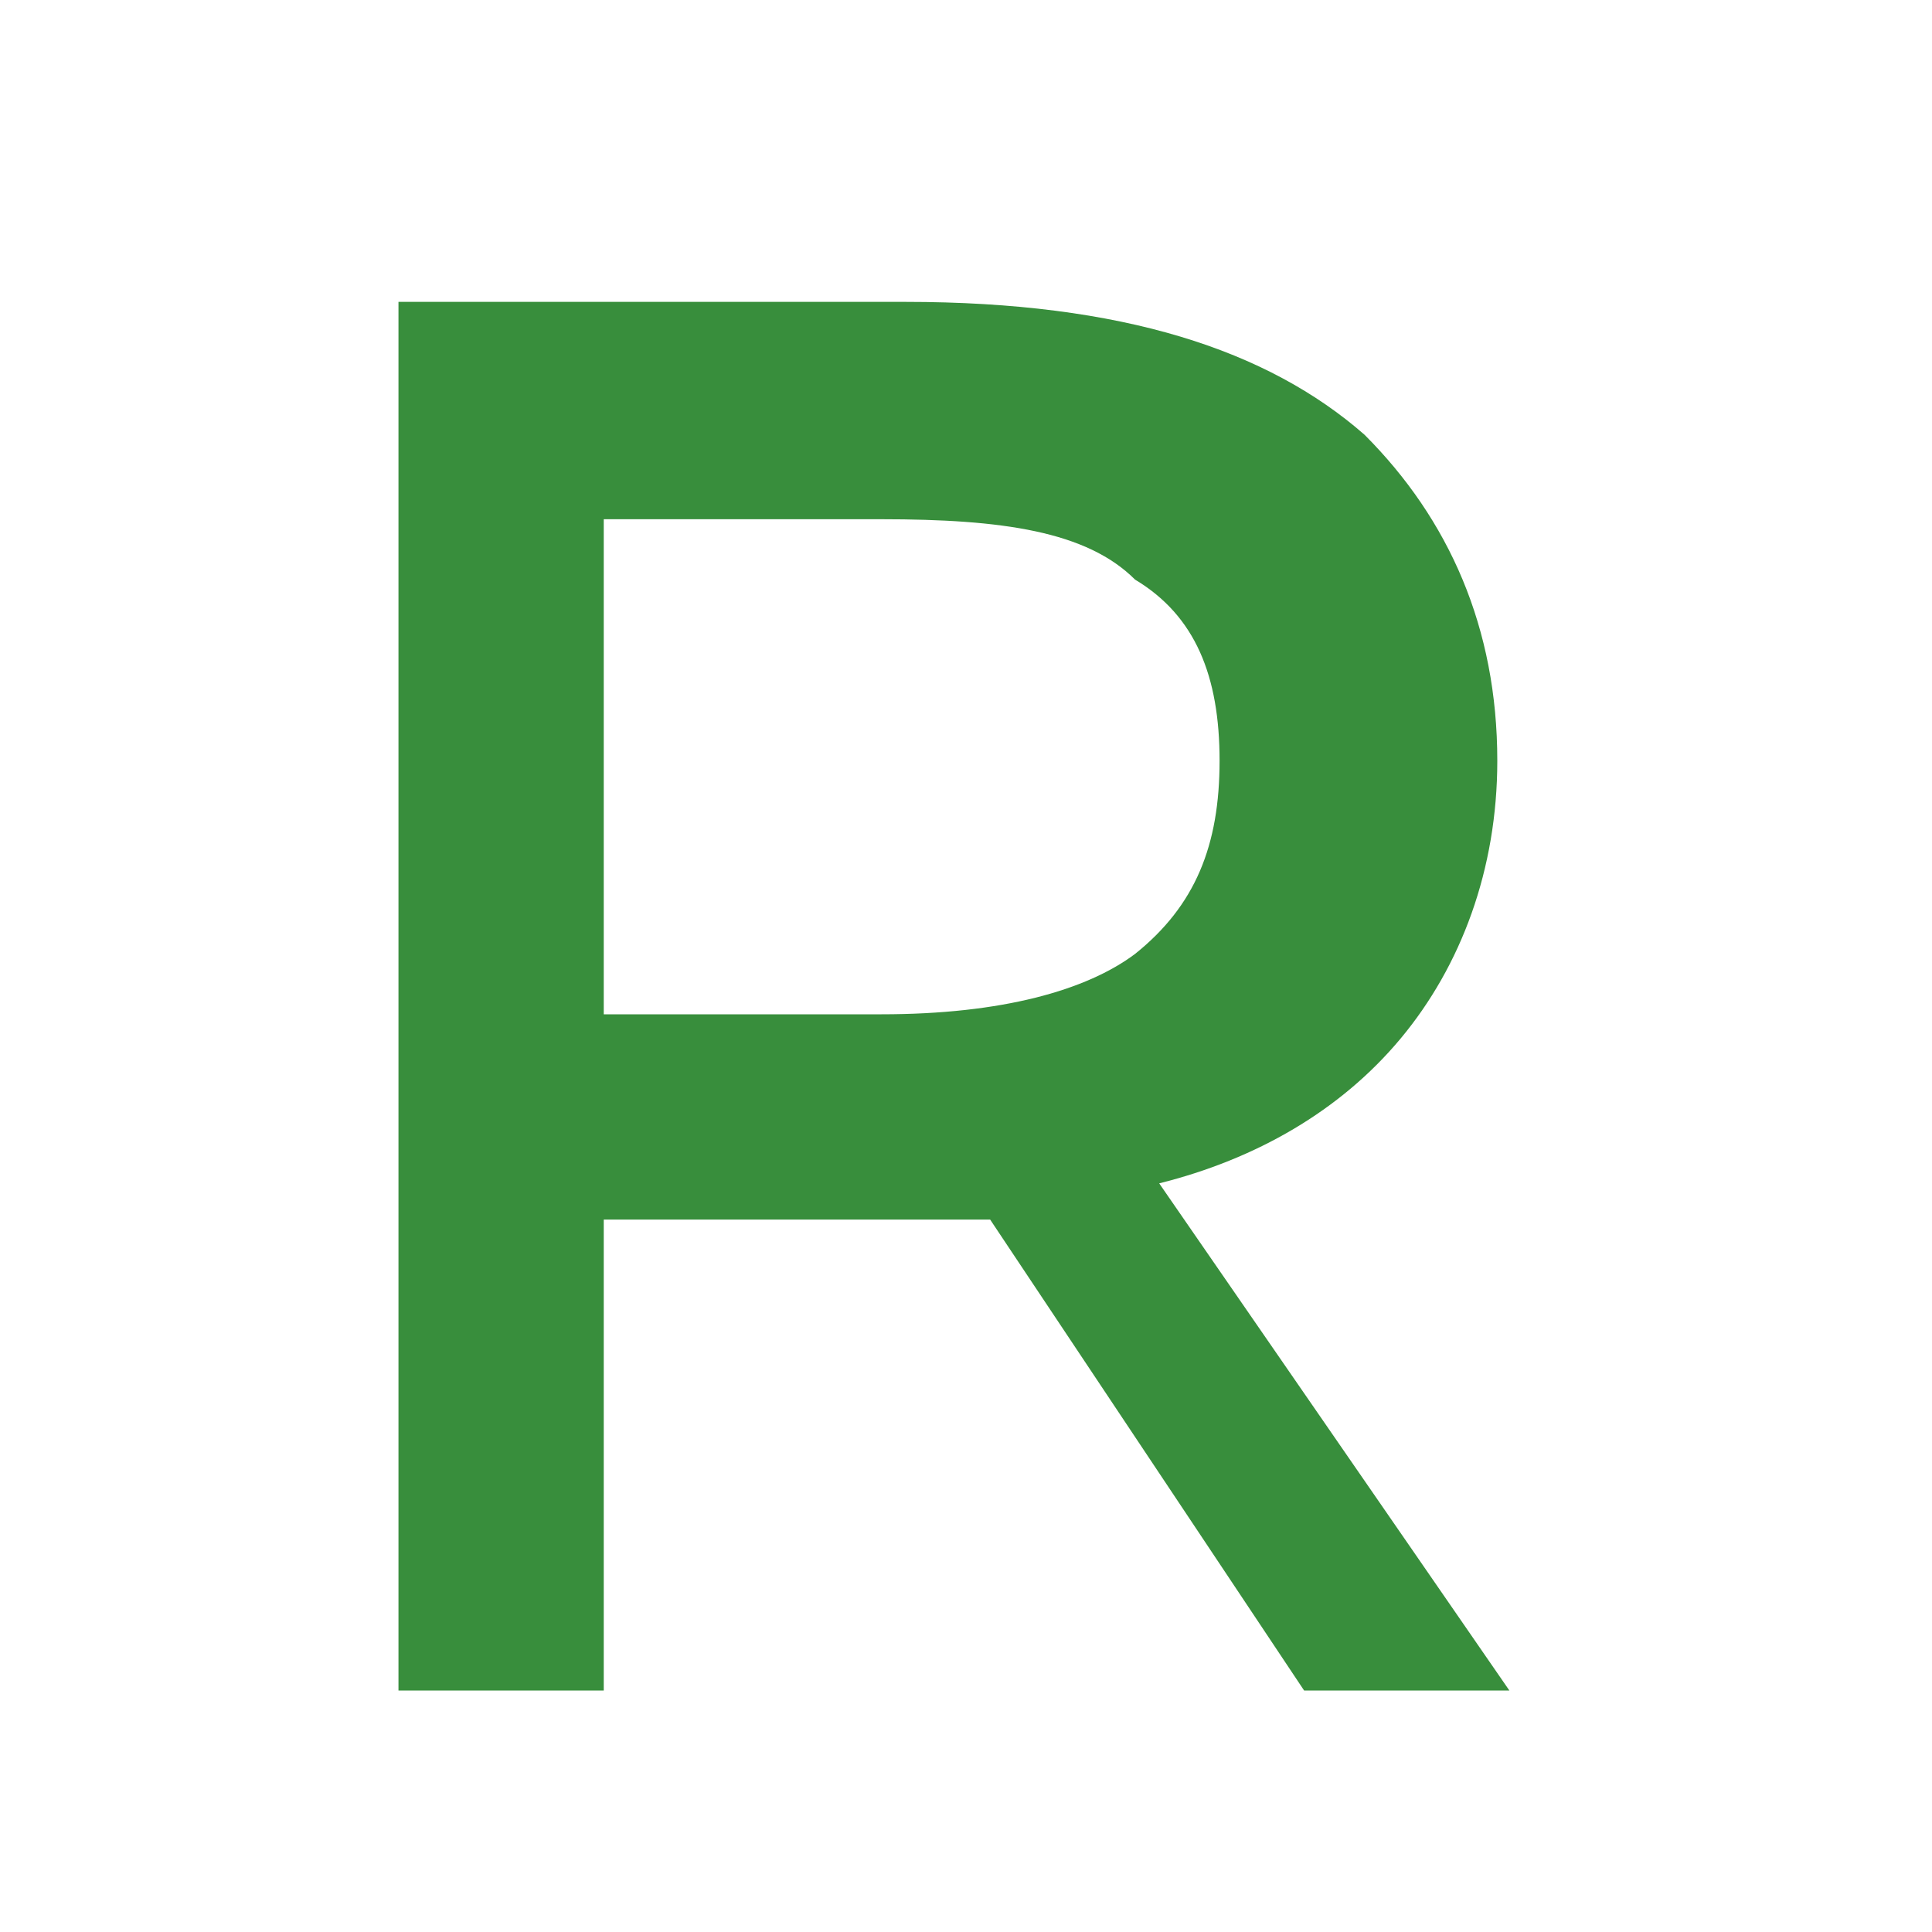
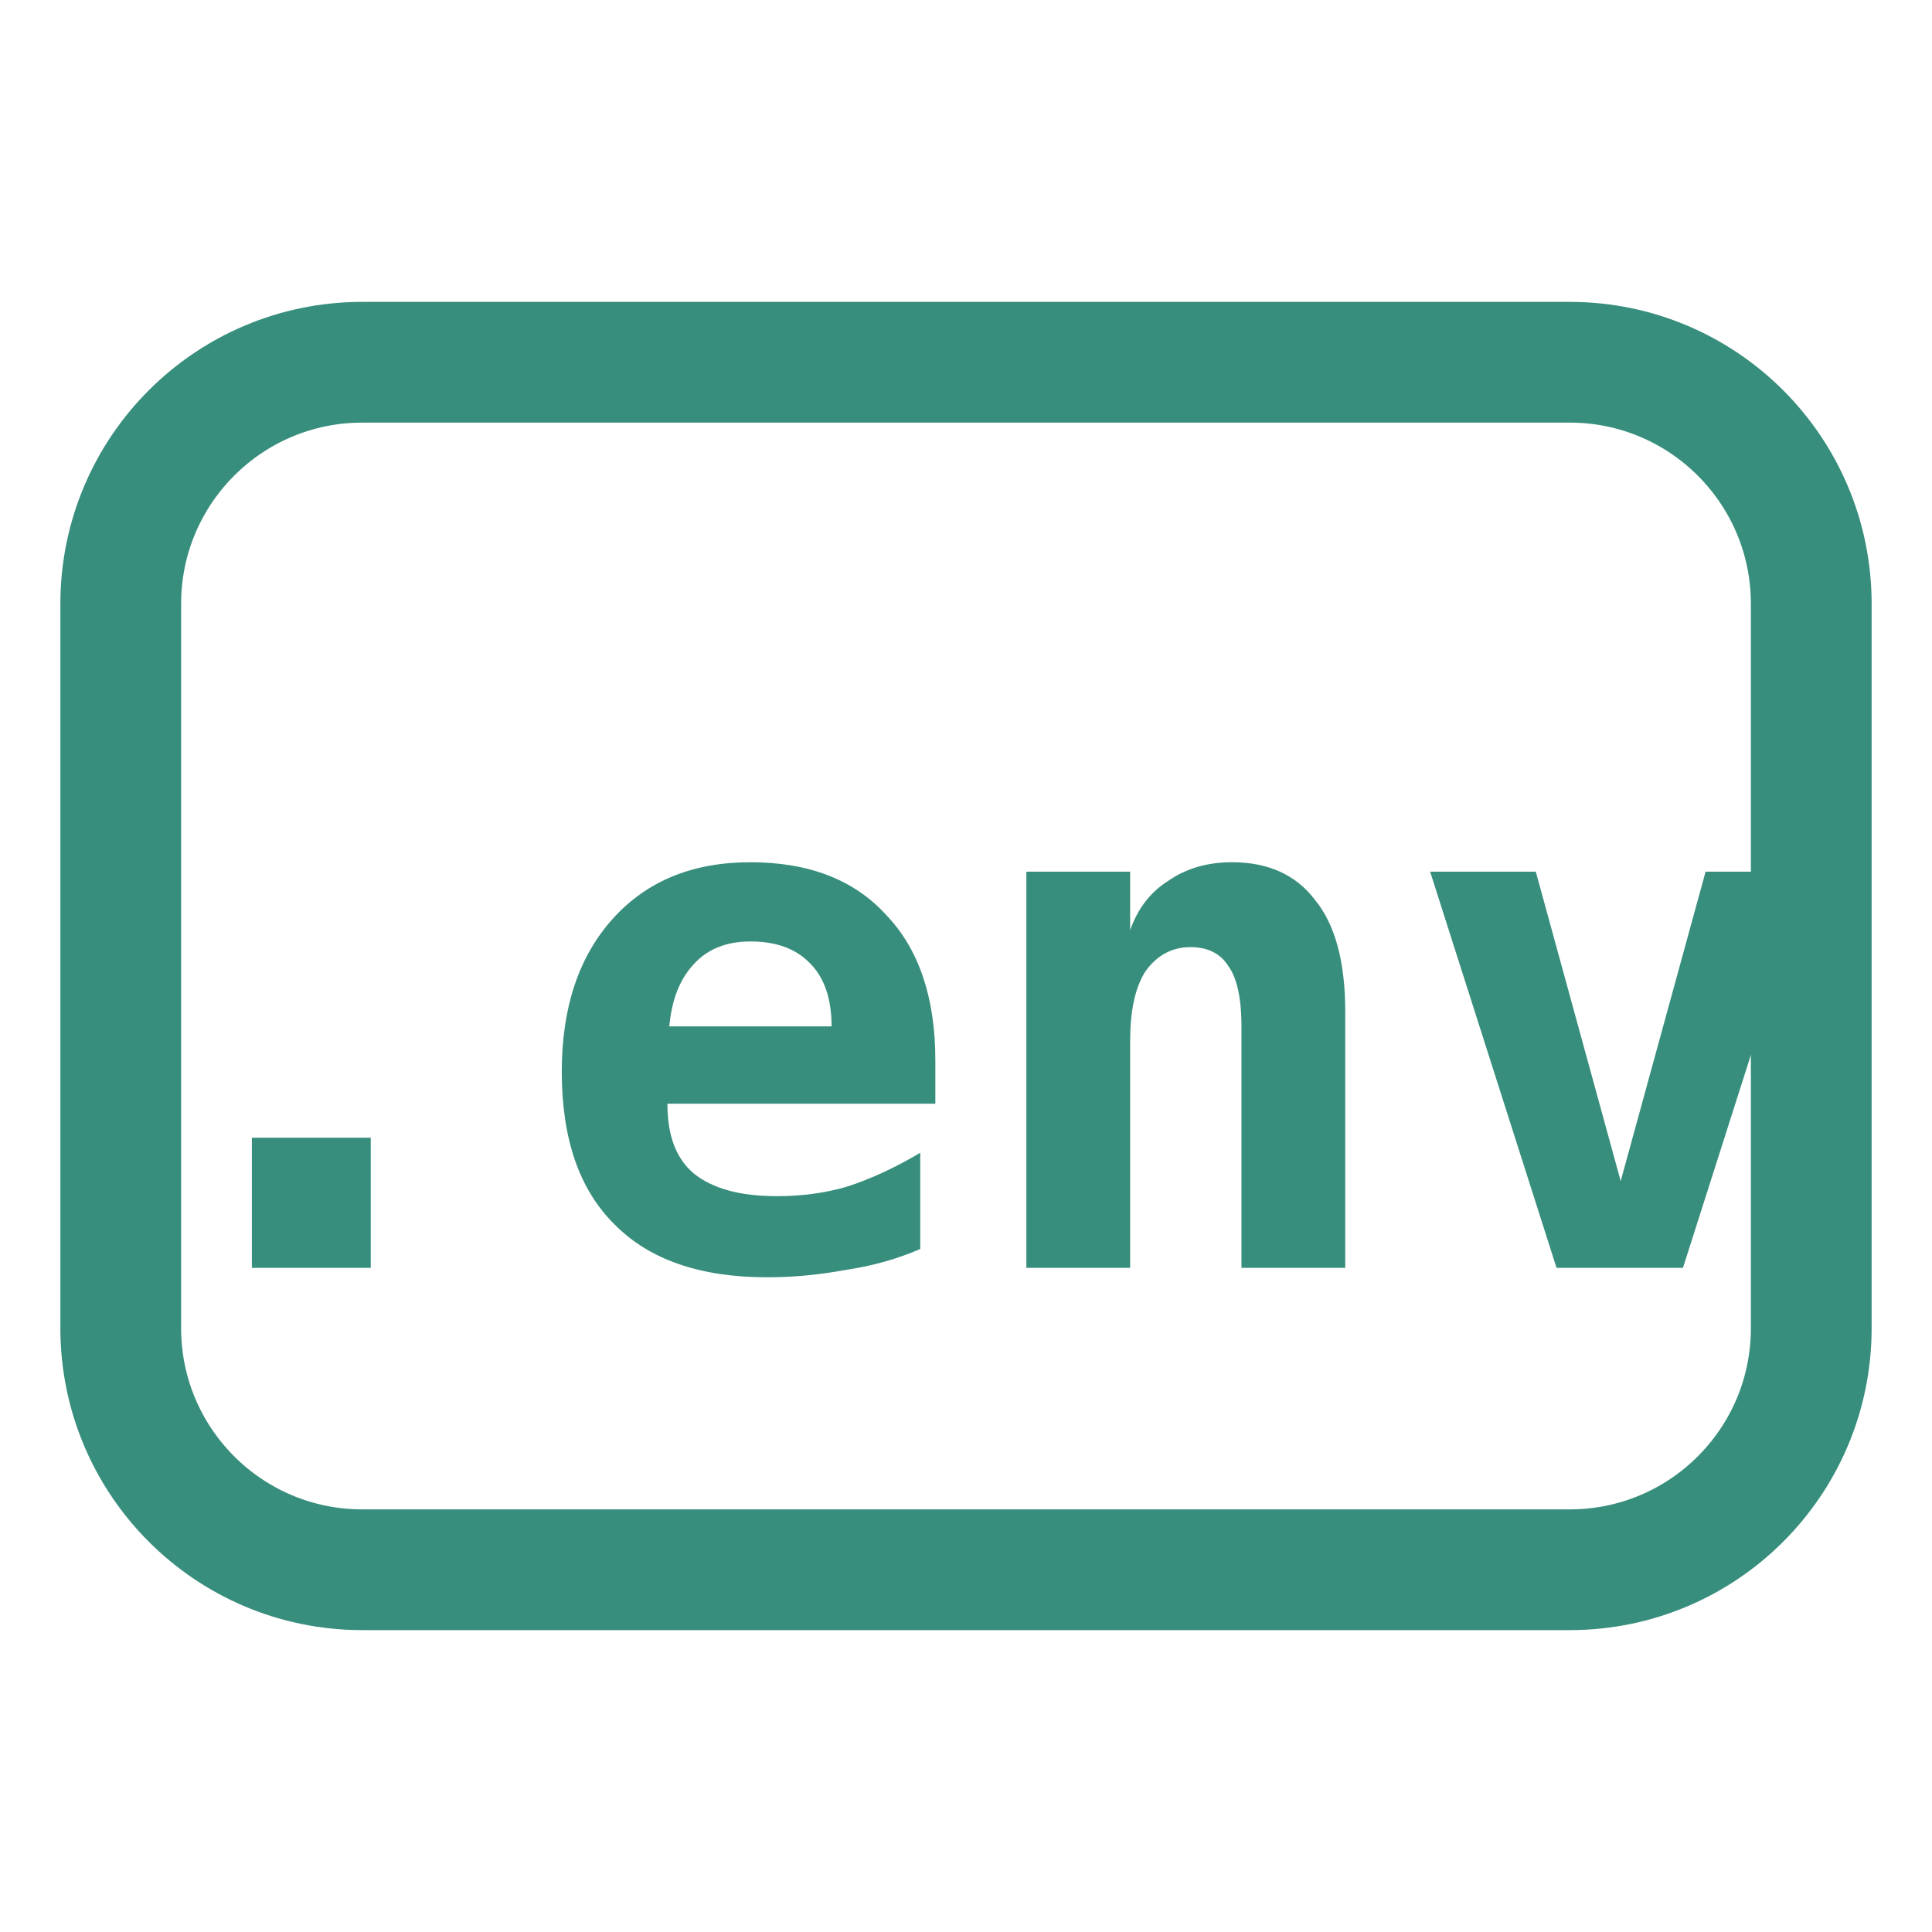
<svg xmlns="http://www.w3.org/2000/svg" width="16" height="16" viewBox="0 0 16 16">
-   <path fill-rule="evenodd" clip-rule="evenodd" d="M3 2.5h4.5c1.8 0 3 .4 3.8 1.1.7.7 1.1 1.6 1.1 2.7 0 .9-.3 1.7-.8 2.3-.5.6-1.2 1-2 1.2L12.5 14H10.8l-2.6-3.9H5v3.9H3.3V2.5zM5 8.4h2.3c1 0 1.7-.2 2.1-.5.5-.4.7-.9.7-1.6 0-.7-.2-1.2-.7-1.5-.4-.4-1.1-.5-2.1-.5H5v4.1z" fill="#388E3C" />
+   <rect x="1" y="3" width="14" height="10" rx="2" fill="none" stroke="#388E7C" stroke-width="1" />
+   <text x="8" y="10.5" font-family="monospace" font-size="6" font-weight="bold" fill="#388E7C" text-anchor="middle">.env</text>
</svg>
